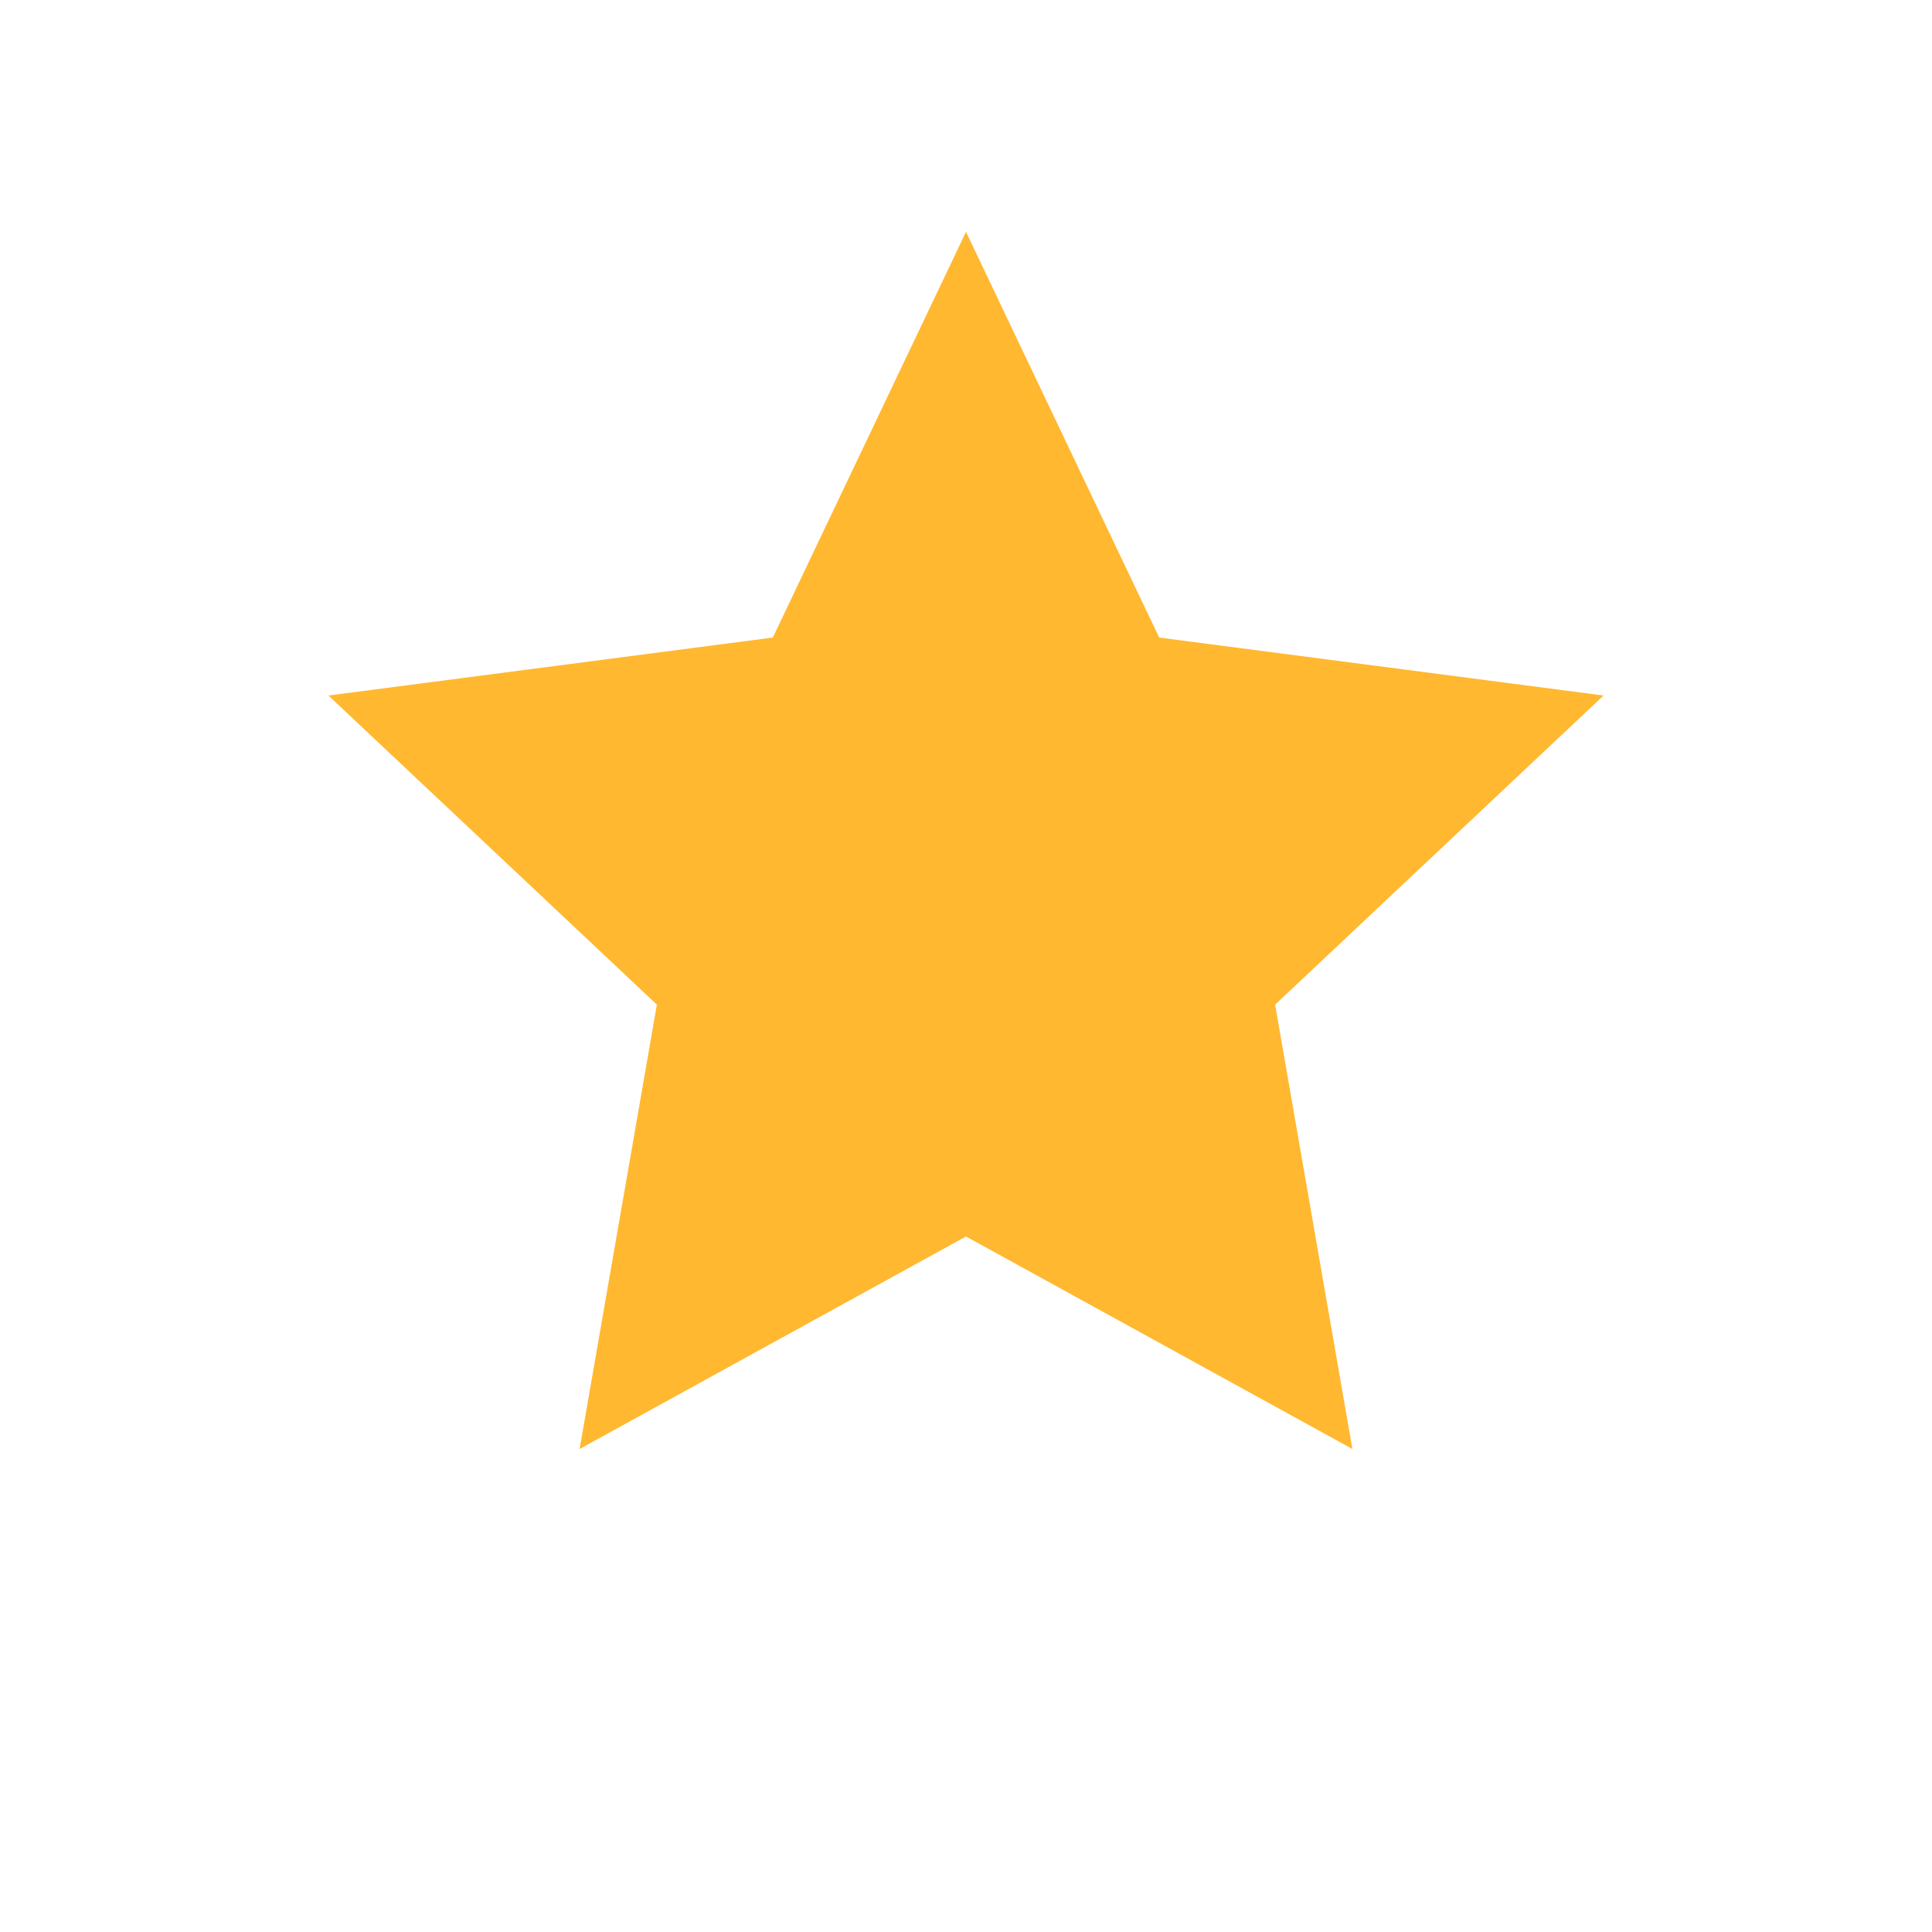
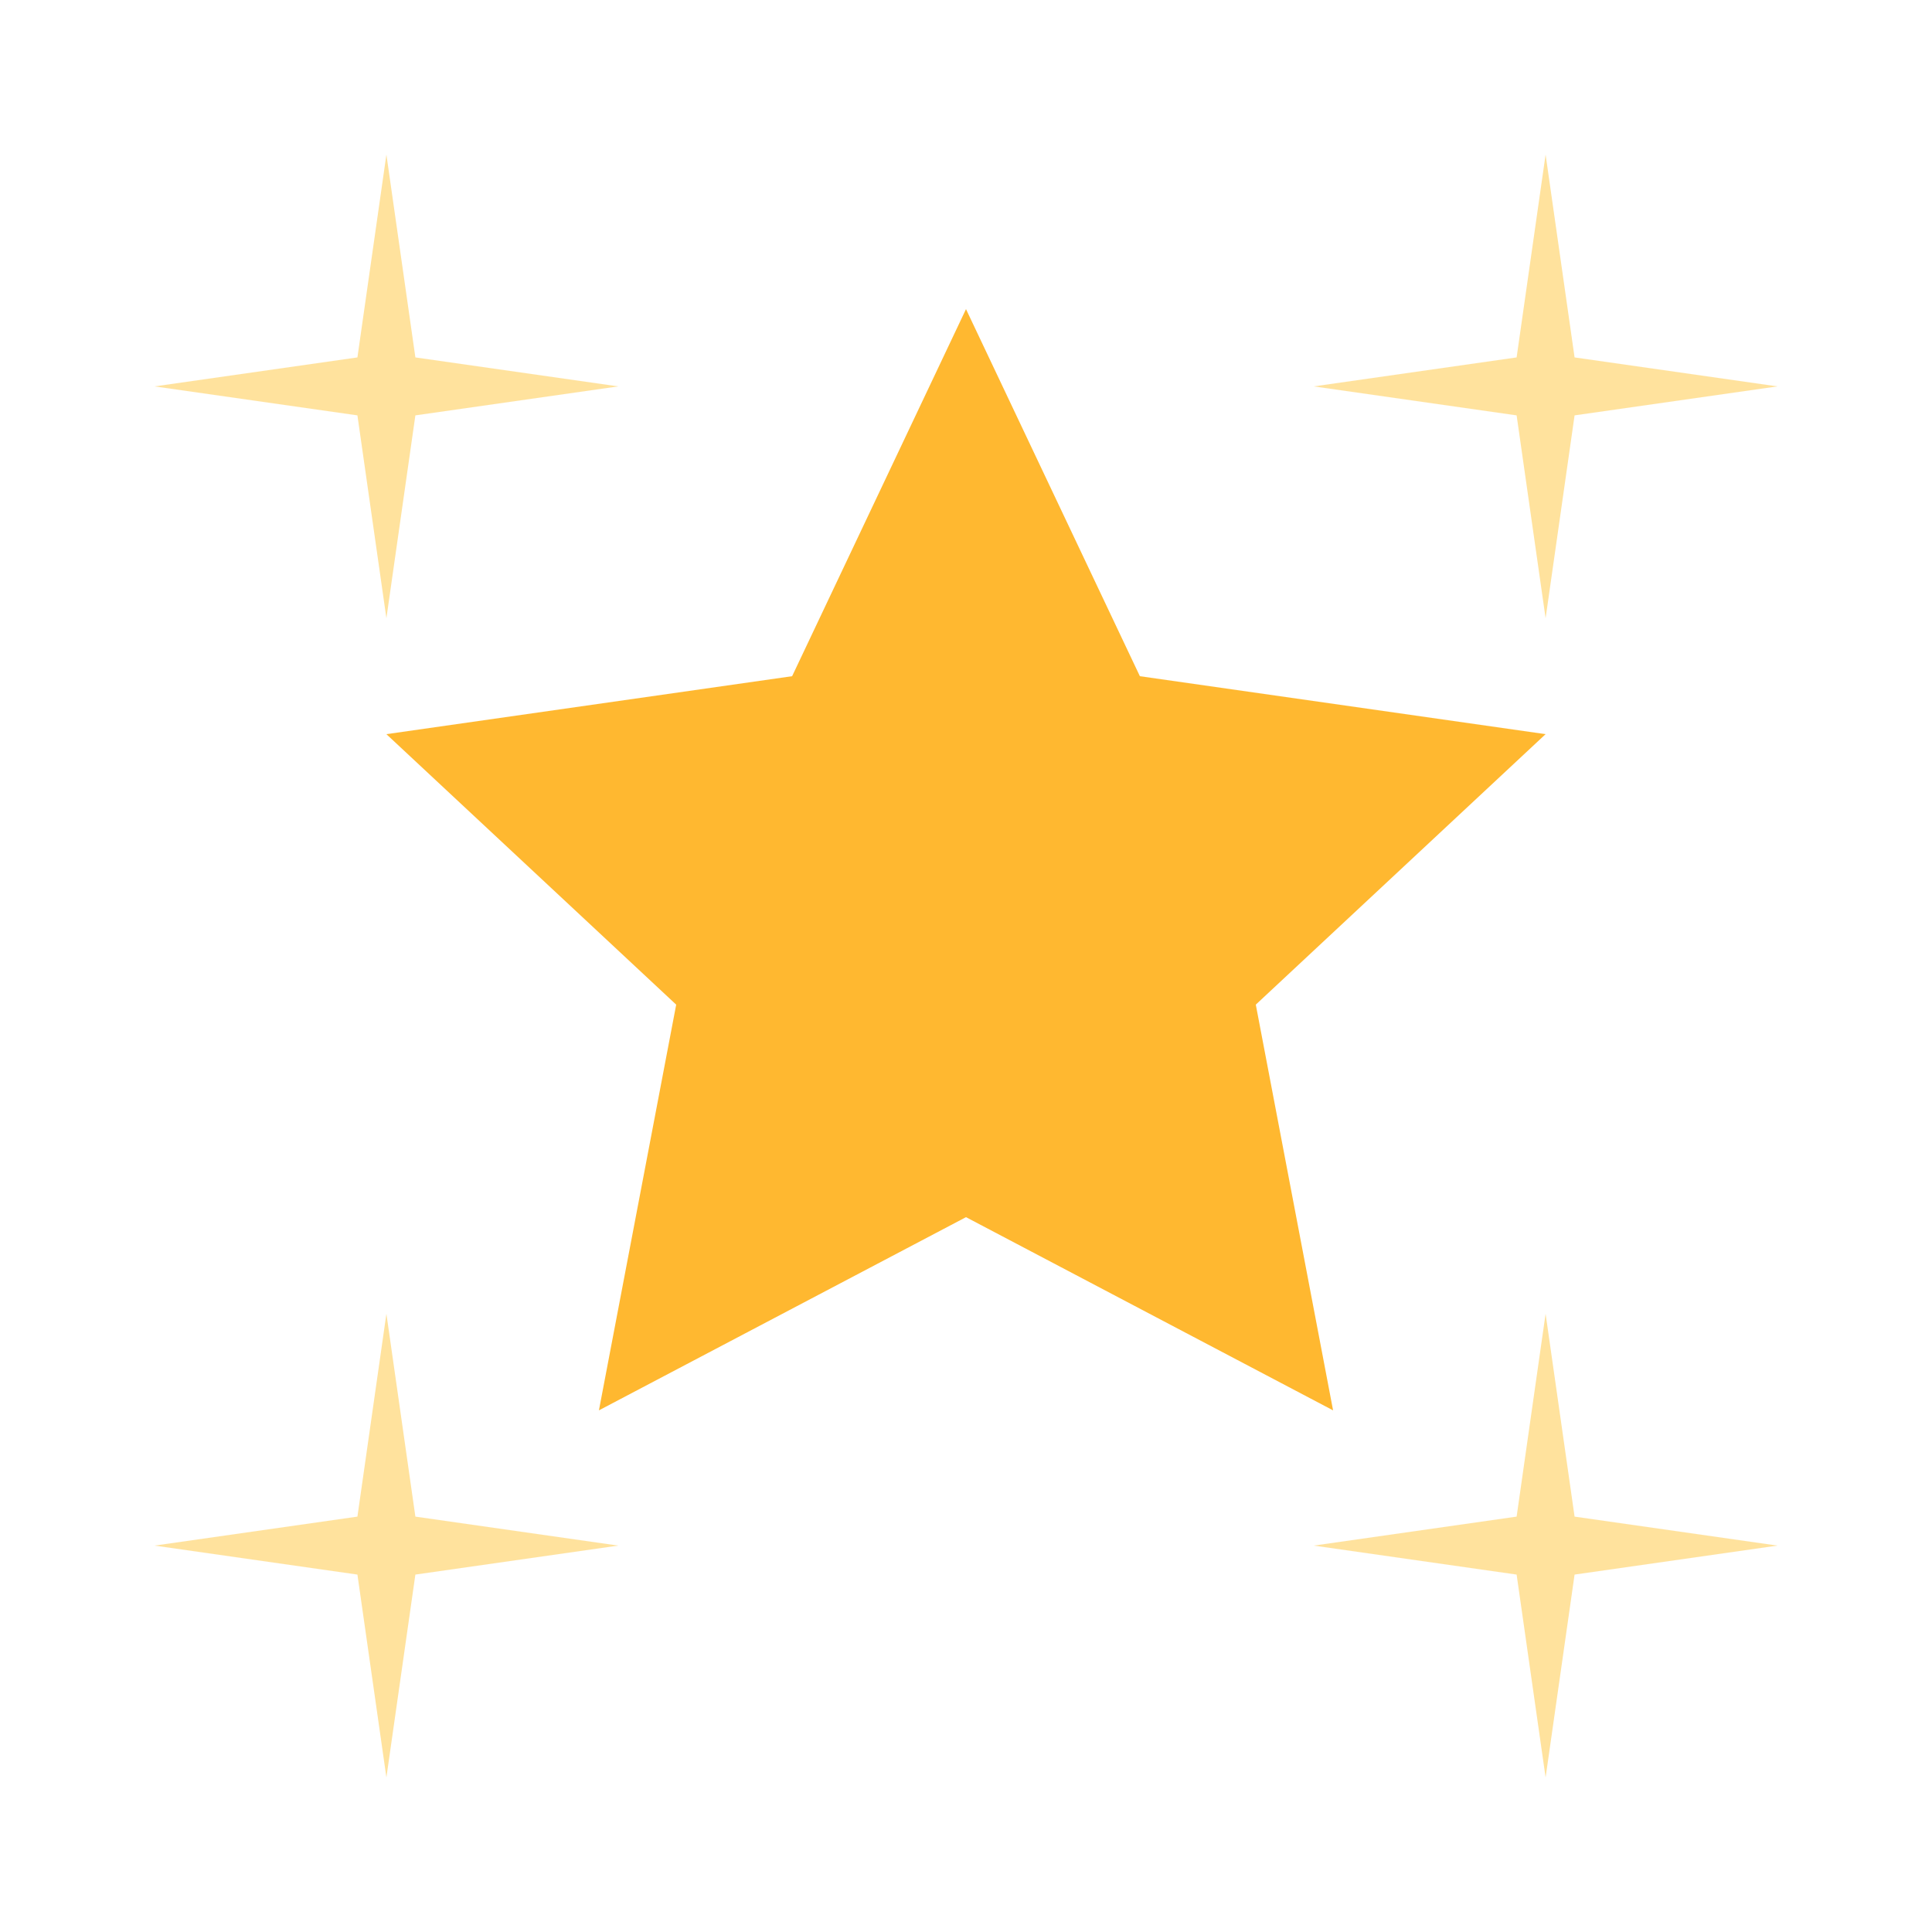
<svg xmlns="http://www.w3.org/2000/svg" viewBox="0 0 100 100" width="512" height="512">
-   <polygon points="50,12 60,33 83,36 66,52 70,75 50,64 30,75 34,52 17,36 40,33" fill="#ffb830" />
-   <path d="M22,22 Q22,12 22,22 Q12,22 22,22 Q22,32 22,22 Q32,22 22,22 Z" fill="#ffe29d" />
-   <path d="M78,22 Q78,12 78,22 Q68,22 78,22 Q78,32 78,22 Q88,22 78,22 Z" fill="#ffe29d" />
-   <path d="M22,74 Q22,64 22,74 Q12,74 22,74 Q22,84 22,74 Q32,74 22,74 Z" fill="#ffe29d" />
-   <path d="M78,74 Q78,64 78,74 Q68,74 78,74 Q78,84 78,74 Q88,74 78,74 Z" fill="#ffe29d" />
+   <polygon points="50,16 59,35 80,38 65,52 69,73 50,63 31,73 35,52 20,38 41,35" fill="#ffb830" />
+   <polygon points="20,8 21.5,18.5 32,20 21.5,21.5 20,32 18.5,21.5 8,20 18.5,18.5" fill="#ffe29d" />
+   <polygon points="80,8 81.5,18.5 92,20 81.5,21.5 80,32 78.5,21.5 68,20 78.5,18.5" fill="#ffe29d" />
+   <polygon points="20,68 21.5,78.5 32,80 21.5,81.5 20,92 18.5,81.5 8,80 18.5,78.5" fill="#ffe29d" />
+   <polygon points="80,68 81.5,78.5 92,80 81.5,81.5 80,92 78.5,81.5 68,80 78.5,78.5" fill="#ffe29d" />
</svg>
